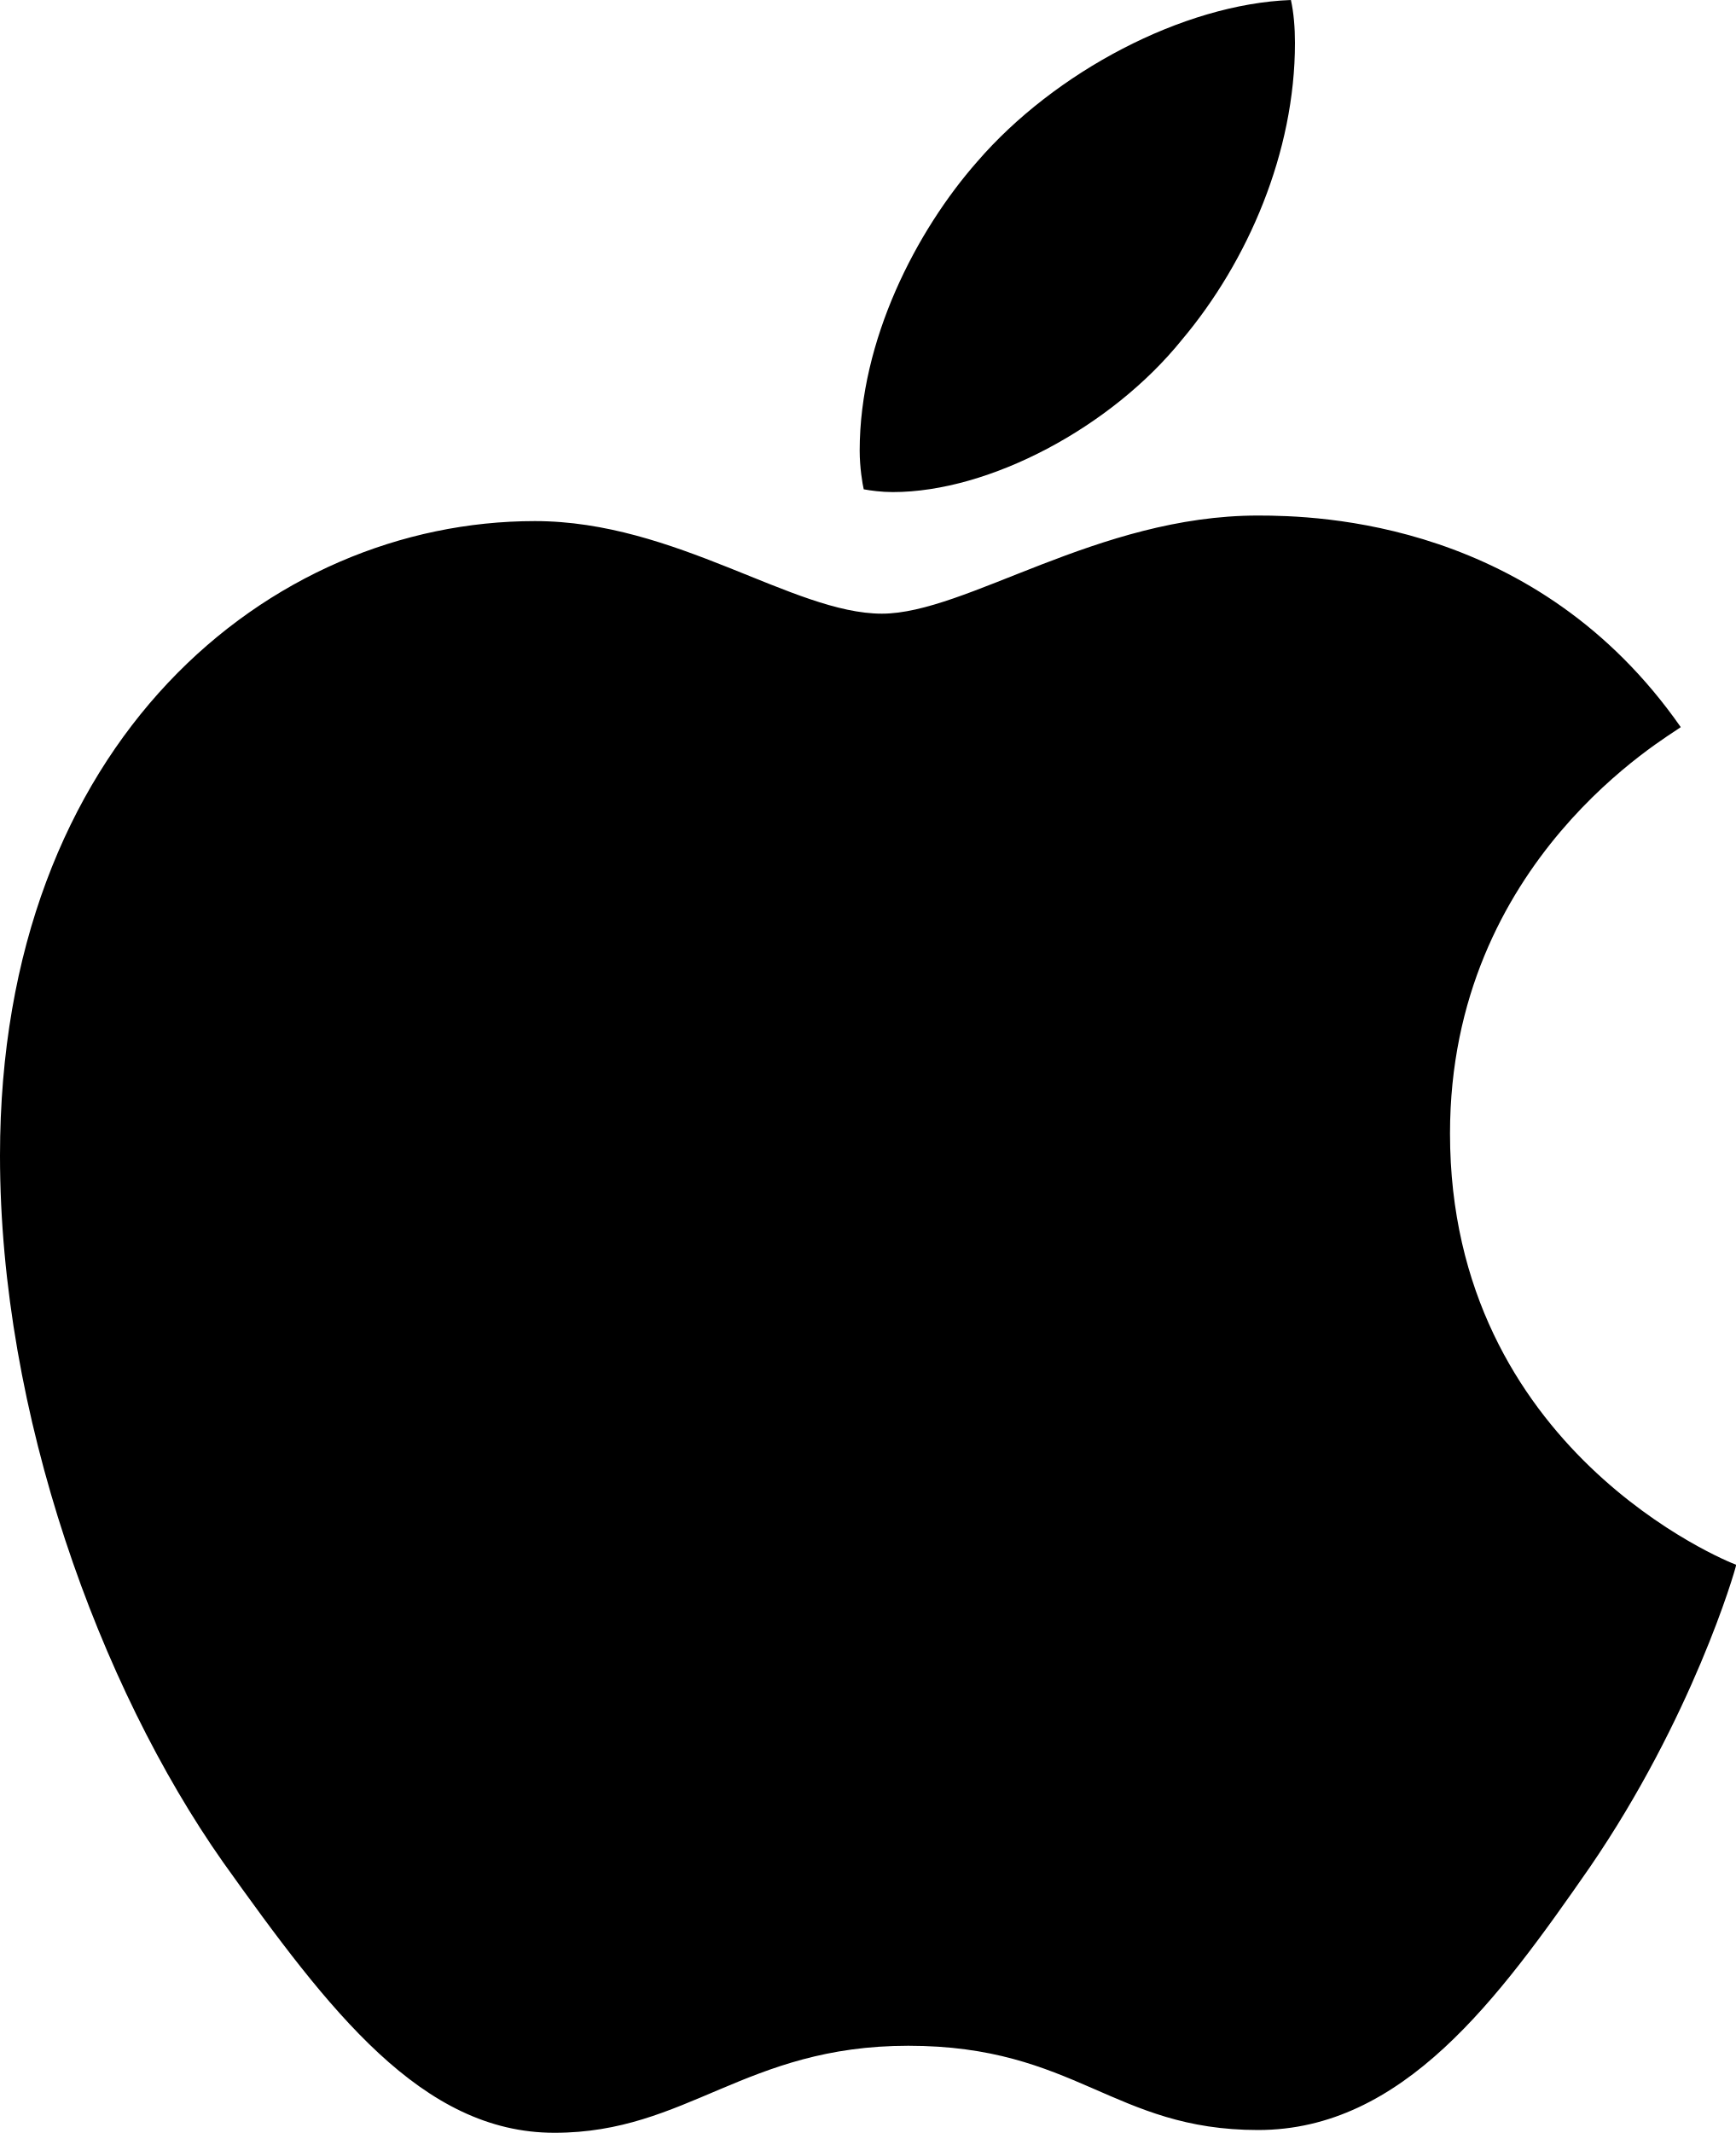
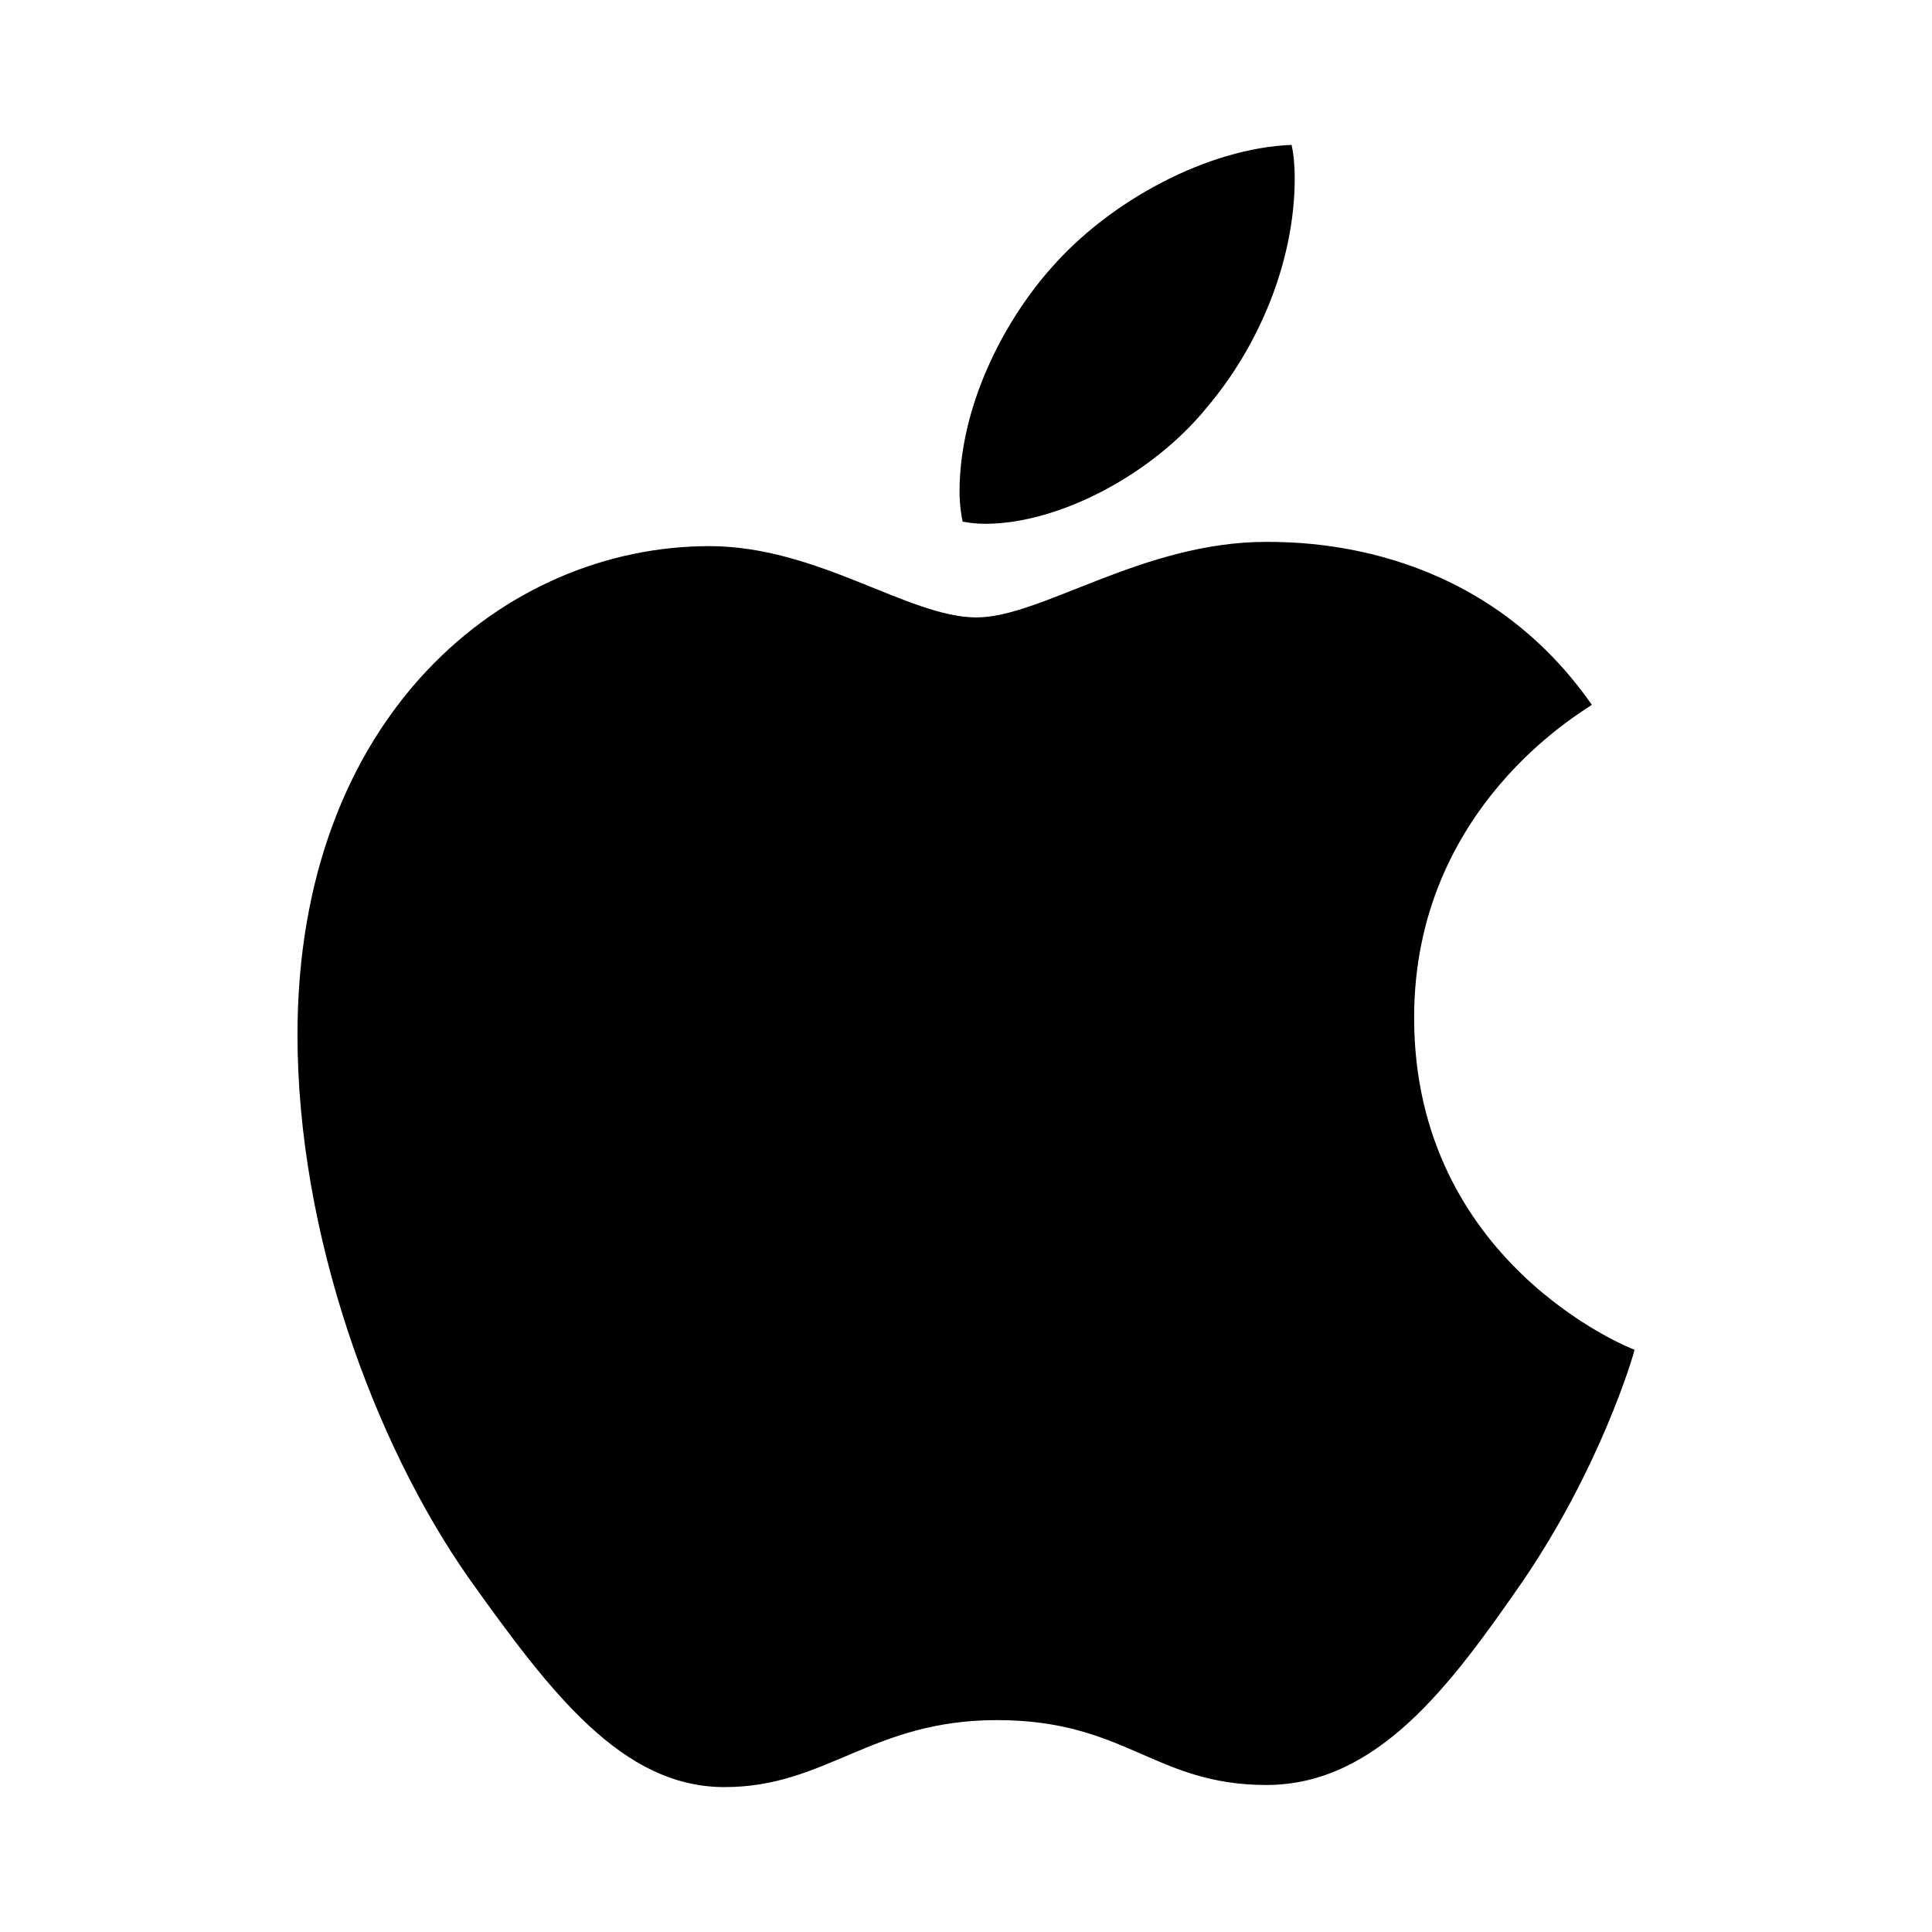
- <svg xmlns="http://www.w3.org/2000/svg" xml:space="preserve" width="814" height="1000">
-   <path d="M788.1 340.9c-5.8 4.5-108.2 62.2-108.2 190.5 0 148.4 130.3 200.9 134.2 202.2-.6 3.2-20.7 71.9-68.7 141.9-42.8 61.6-87.5 123.1-155.5 123.1s-85.5-39.5-164-39.5c-76.5 0-103.7 40.8-165.9 40.8s-105.6-57-155.5-127C46.7 790.7 0 663 0 541.8c0-194.4 126.4-297.5 250.8-297.5 66.1 0 121.2 43.4 162.7 43.4 39.5 0 101.1-46 176.3-46 28.5 0 130.9 2.6 198.3 99.2zm-234-181.5c31.1-36.9 53.1-88.1 53.1-139.3 0-7.1-.6-14.3-1.9-20.1-50.6 1.9-110.8 33.7-147.1 75.8-28.5 32.4-55.1 83.6-55.1 135.5 0 7.8 1.3 15.6 1.9 18.1 3.2.6 8.4 1.3 13.6 1.3 45.4 0 102.5-30.4 135.5-71.3z" />
+ <svg xmlns="http://www.w3.org/2000/svg" width="40px" height="40px" viewBox="0 0 40 40" version="1.1">
+   <g id="Apple" stroke="none" stroke-width="1" fill="none" fill-rule="evenodd">
+     <g transform="translate(6.159, 3)" fill="#000000" fill-rule="nonzero" id="Shape">
+       <path d="M26.798,11.592 C26.601,11.745 23.119,13.707 23.119,18.069 C23.119,23.116 27.549,24.901 27.682,24.945 C27.662,25.054 26.978,27.39 25.346,29.77 C23.891,31.865 22.371,33.956 20.059,33.956 C17.746,33.956 17.151,32.613 14.482,32.613 C11.881,32.613 10.956,34 8.841,34 C6.726,34 5.25,32.062 3.553,29.682 C1.588,26.886 0,22.544 0,18.423 C0,11.813 4.298,8.307 8.528,8.307 C10.776,8.307 12.649,9.783 14.06,9.783 C15.403,9.783 17.498,8.219 20.055,8.219 C21.024,8.219 24.506,8.307 26.798,11.592 Z M18.841,5.42 C19.899,4.165 20.647,2.424 20.647,0.683 C20.647,0.442 20.626,0.197 20.582,7.24826073e-16 C18.862,0.065 16.815,1.146 15.58,2.577 C14.611,3.679 13.707,5.42 13.707,7.185 C13.707,7.45 13.751,7.715 13.771,7.8 C13.88,7.821 14.057,7.845 14.234,7.845 C15.778,7.845 17.719,6.811 18.841,5.42 Z" />
+     </g>
+   </g>
</svg>
